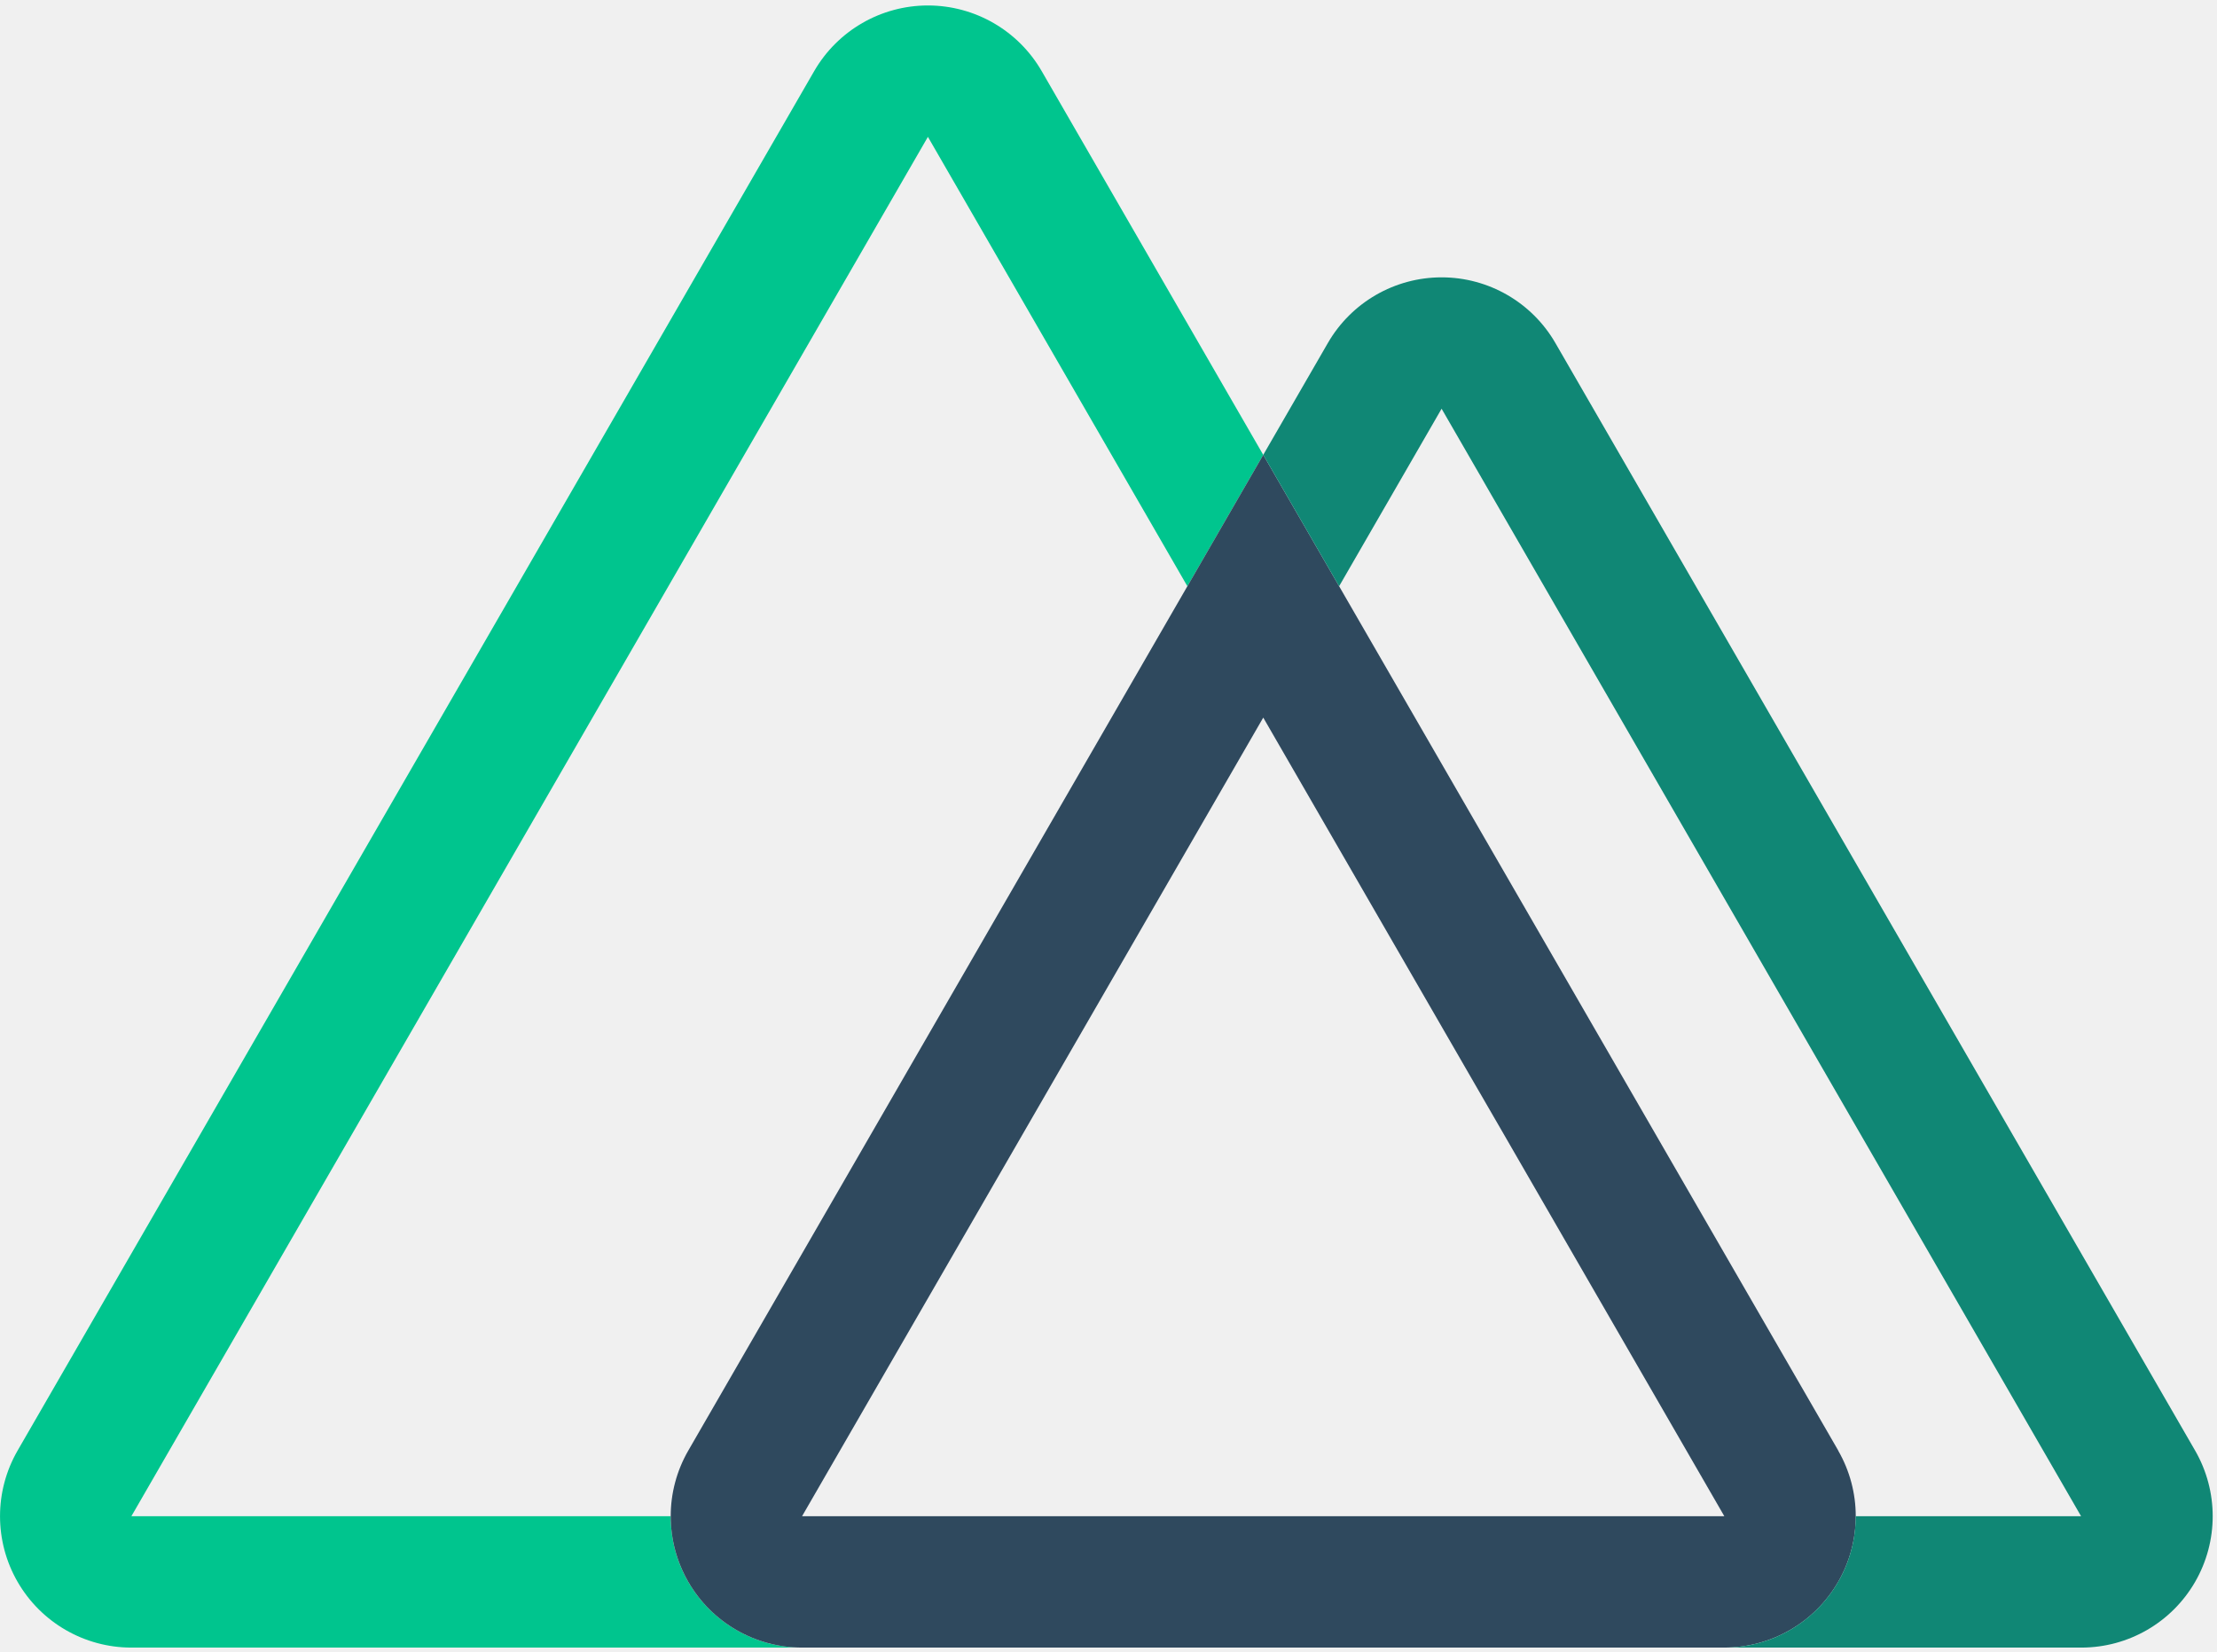
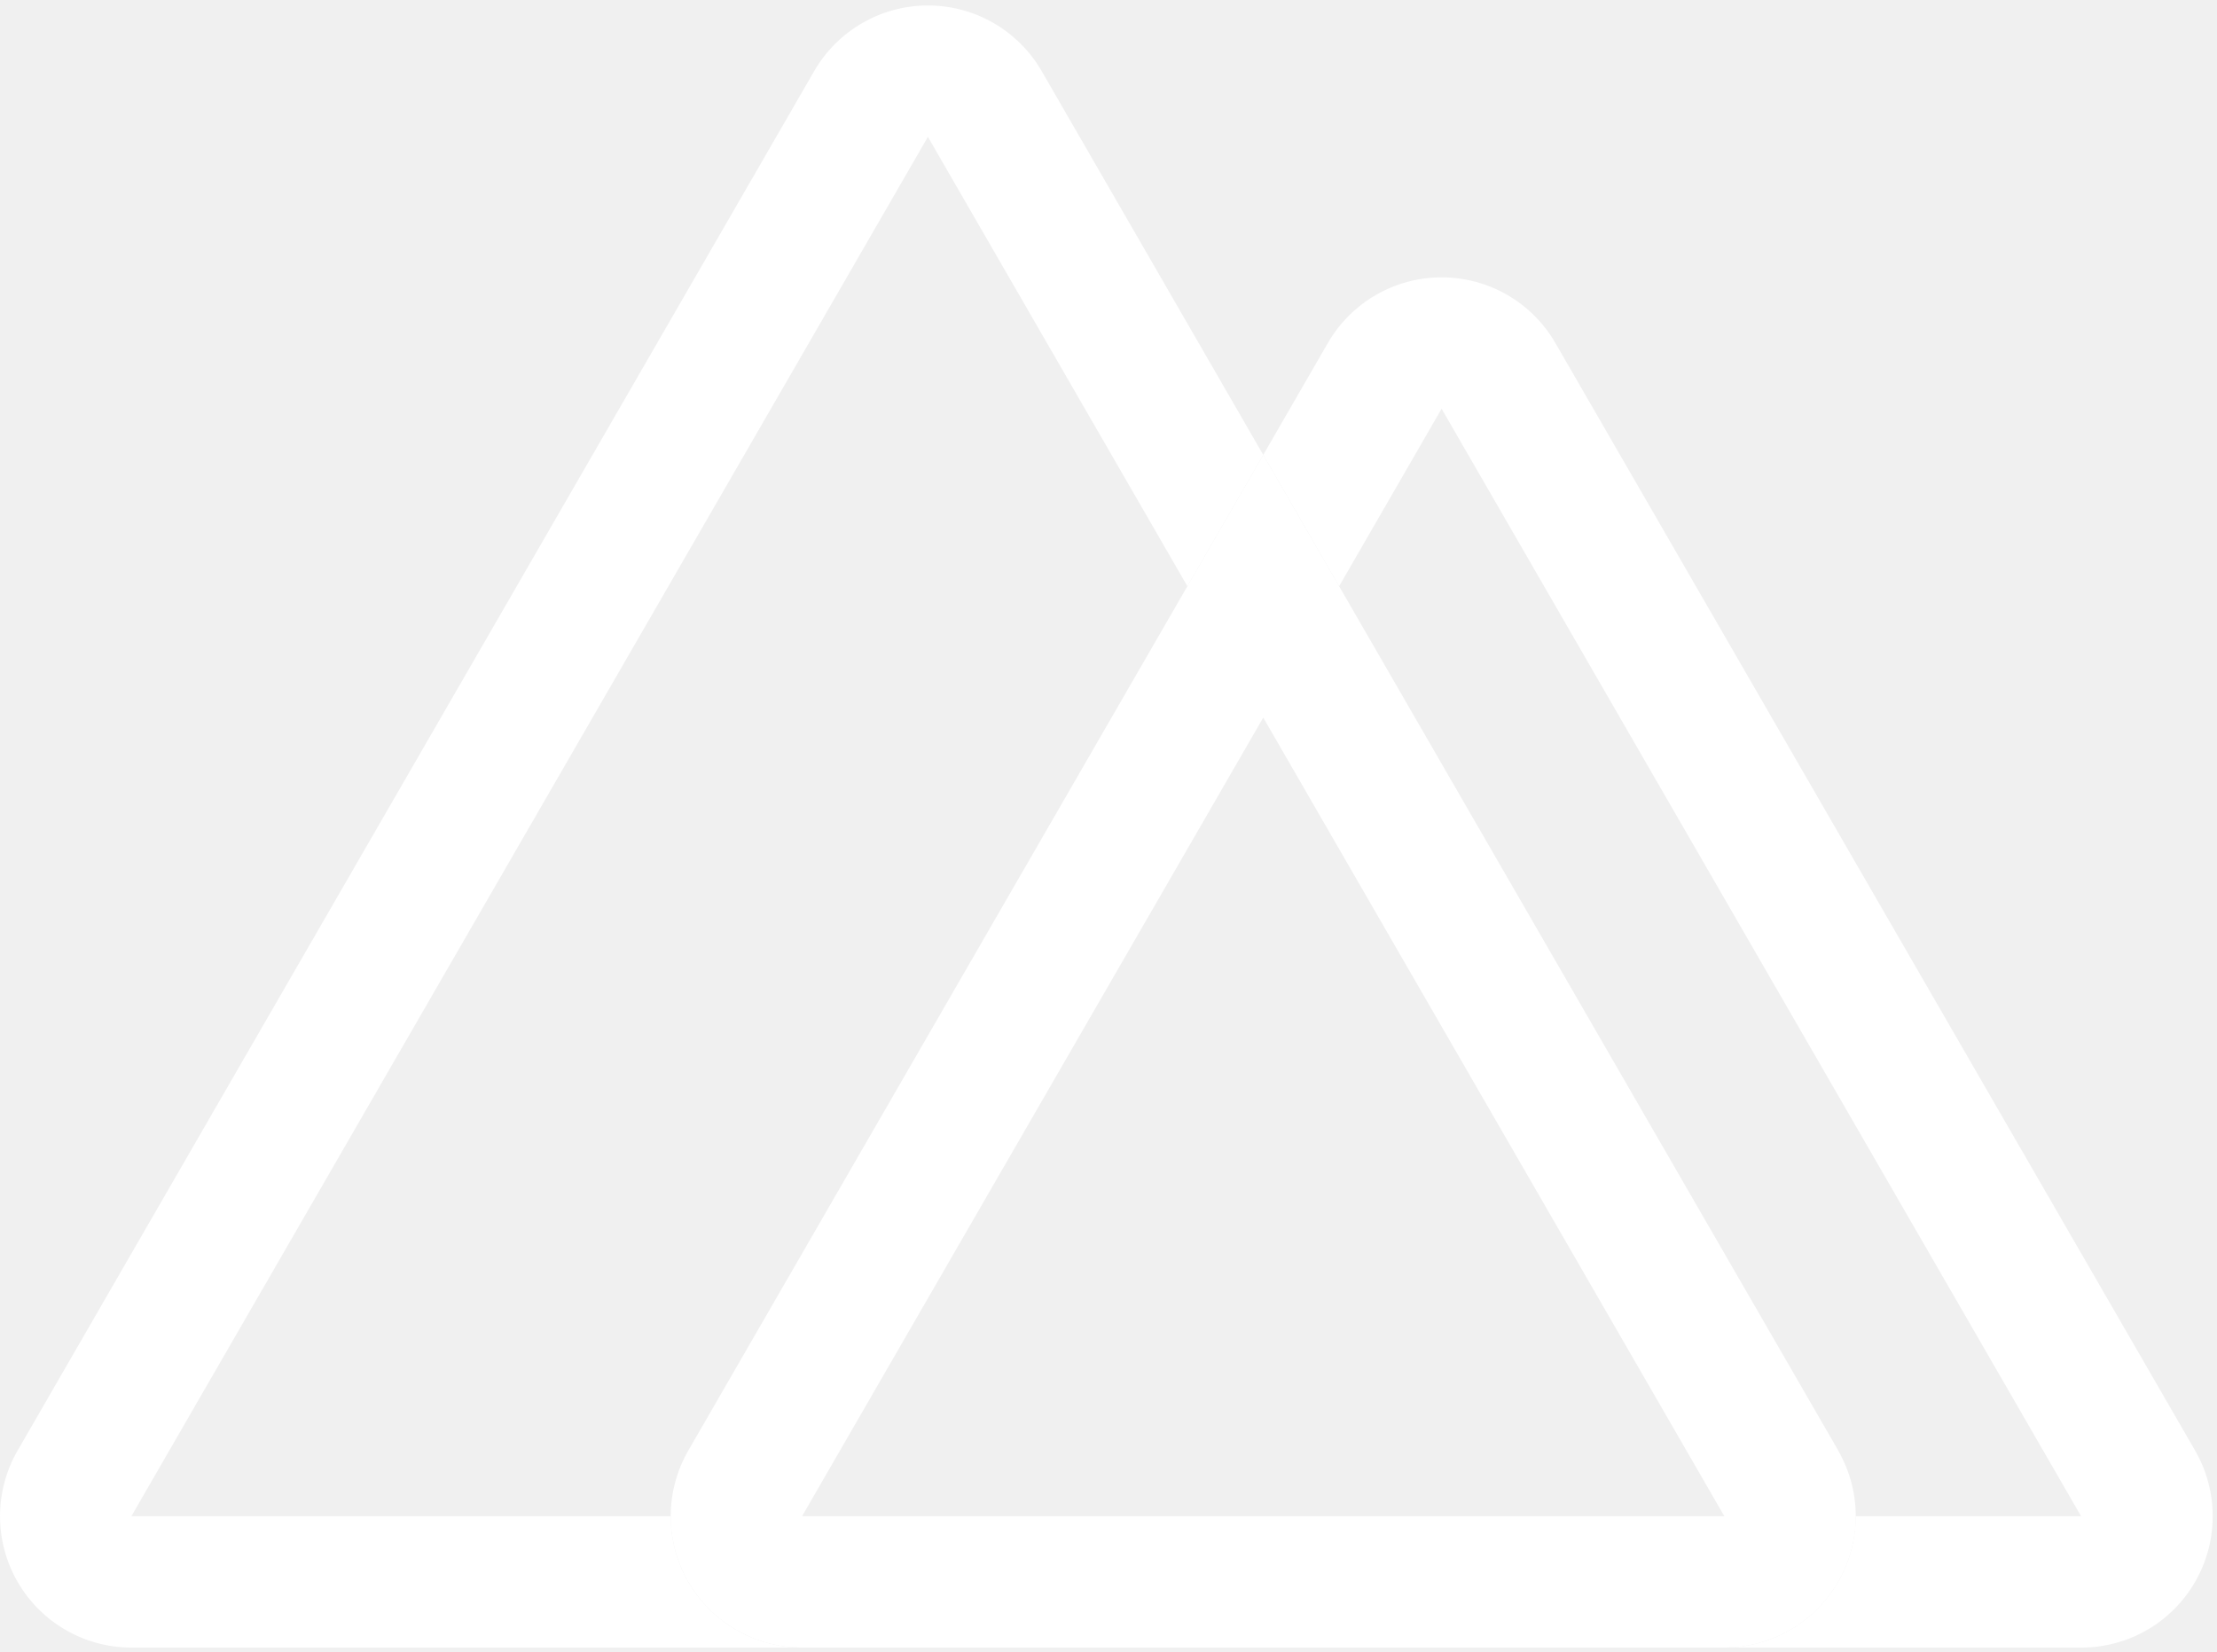
<svg xmlns="http://www.w3.org/2000/svg" viewBox="0 0 400 298">
-   <g fill-rule="nonzero" fill="none">
-     <path d="M227.921 82.074l-13.689 23.704-46.815-81.086L23.704 273.58h97.304c0 13.091 10.613 23.704 23.704 23.704H23.704c-8.468 0-16.291-4.52-20.525-11.854-4.233-7.334-4.233-16.368.001-23.702L146.894 12.84c4.234-7.334 12.06-11.853 20.528-11.853 8.469 0 16.294 4.518 20.528 11.853l39.97 69.235z" fill="#00C58E" />
-     <path d="M331.664 261.728l-90.054-155.951-13.689-23.704-13.689 23.704-90.044 155.951c-4.234 7.333-4.234 16.368-.001 23.702 4.233 7.334 12.057 11.854 20.525 11.854h166.4c8.469 0 16.296-4.515 20.532-11.85 4.236-7.334 4.236-16.371.001-23.706h.02zM144.711 273.58L227.921 129.481l83.19 144.099h-166.4z" fill="#2F495E" />
-     <path d="M396.049 285.432c-4.233 7.333-12.057 11.852-20.523 11.852H311.111c13.091 0 23.704-10.613 23.704-23.704h40.662L260.099 73.748l-18.489 32.03-13.689-23.704L239.575 61.896c4.234-7.334 12.06-11.853 20.528-11.853 8.469 0 16.294 4.518 20.528 11.853l115.417 199.832c4.234 7.334 4.234 16.37 0 23.704z" fill="#108775" />
+   <g fill-rule="nonzero" fill="#FFFFFF">
+     <path d="M227.921 82.074l-13.689 23.704-46.815-81.086L23.704 273.58h97.304c0 13.091 10.613 23.704 23.704 23.704H23.704c-8.468 0-16.291-4.52-20.525-11.854-4.233-7.334-4.233-16.368.001-23.702L146.894 12.84c4.234-7.334 12.06-11.853 20.528-11.853 8.469 0 16.294 4.518 20.528 11.853l39.97 69.235z" fill="#FFFFFF" />
+     <path d="M331.664 261.728l-90.054-155.951-13.689-23.704-13.689 23.704-90.044 155.951c-4.234 7.333-4.234 16.368-.001 23.702 4.233 7.334 12.057 11.854 20.525 11.854h166.4c8.469 0 16.296-4.515 20.532-11.85 4.236-7.334 4.236-16.371.001-23.706h.02zM144.711 273.58L227.921 129.481l83.19 144.099h-166.4z" fill="#FFFFFF" />
+     <path d="M396.049 285.432c-4.233 7.333-12.057 11.852-20.523 11.852H311.111c13.091 0 23.704-10.613 23.704-23.704h40.662L260.099 73.748l-18.489 32.03-13.689-23.704L239.575 61.896c4.234-7.334 12.06-11.853 20.528-11.853 8.469 0 16.294 4.518 20.528 11.853l115.417 199.832c4.234 7.334 4.234 16.37 0 23.704z" fill="#FFFFFF" />
  </g>
</svg>
